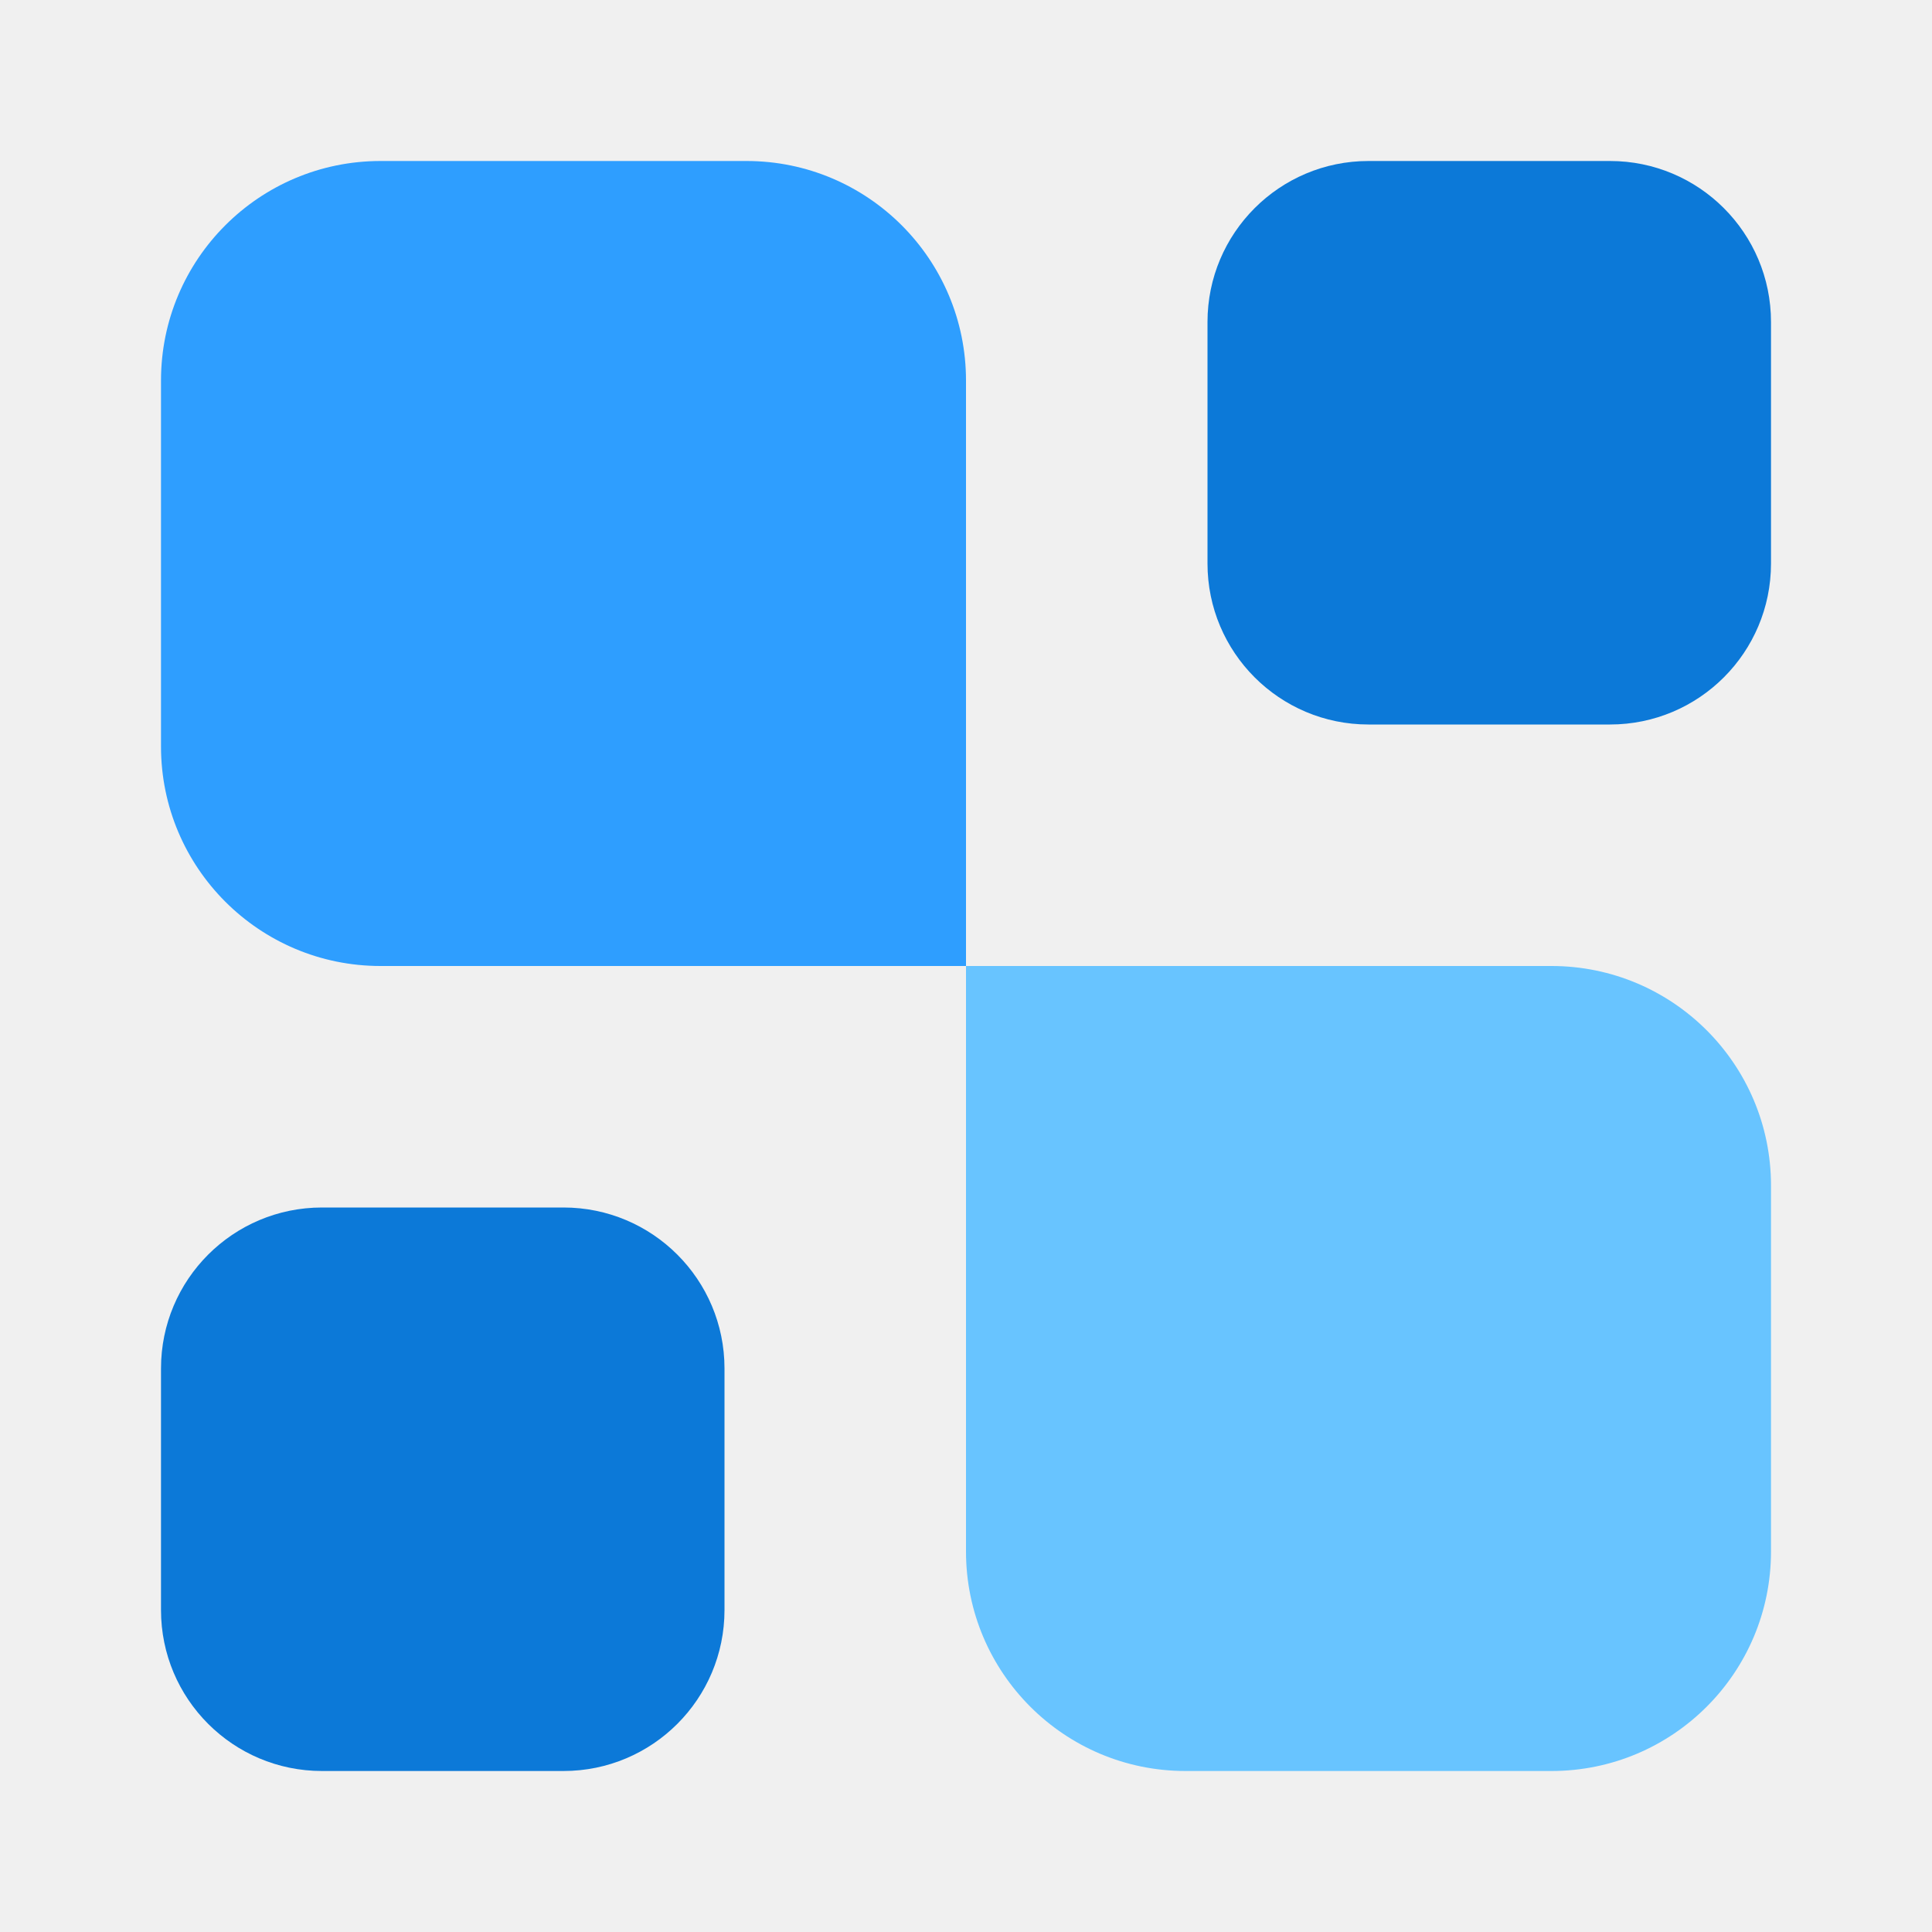
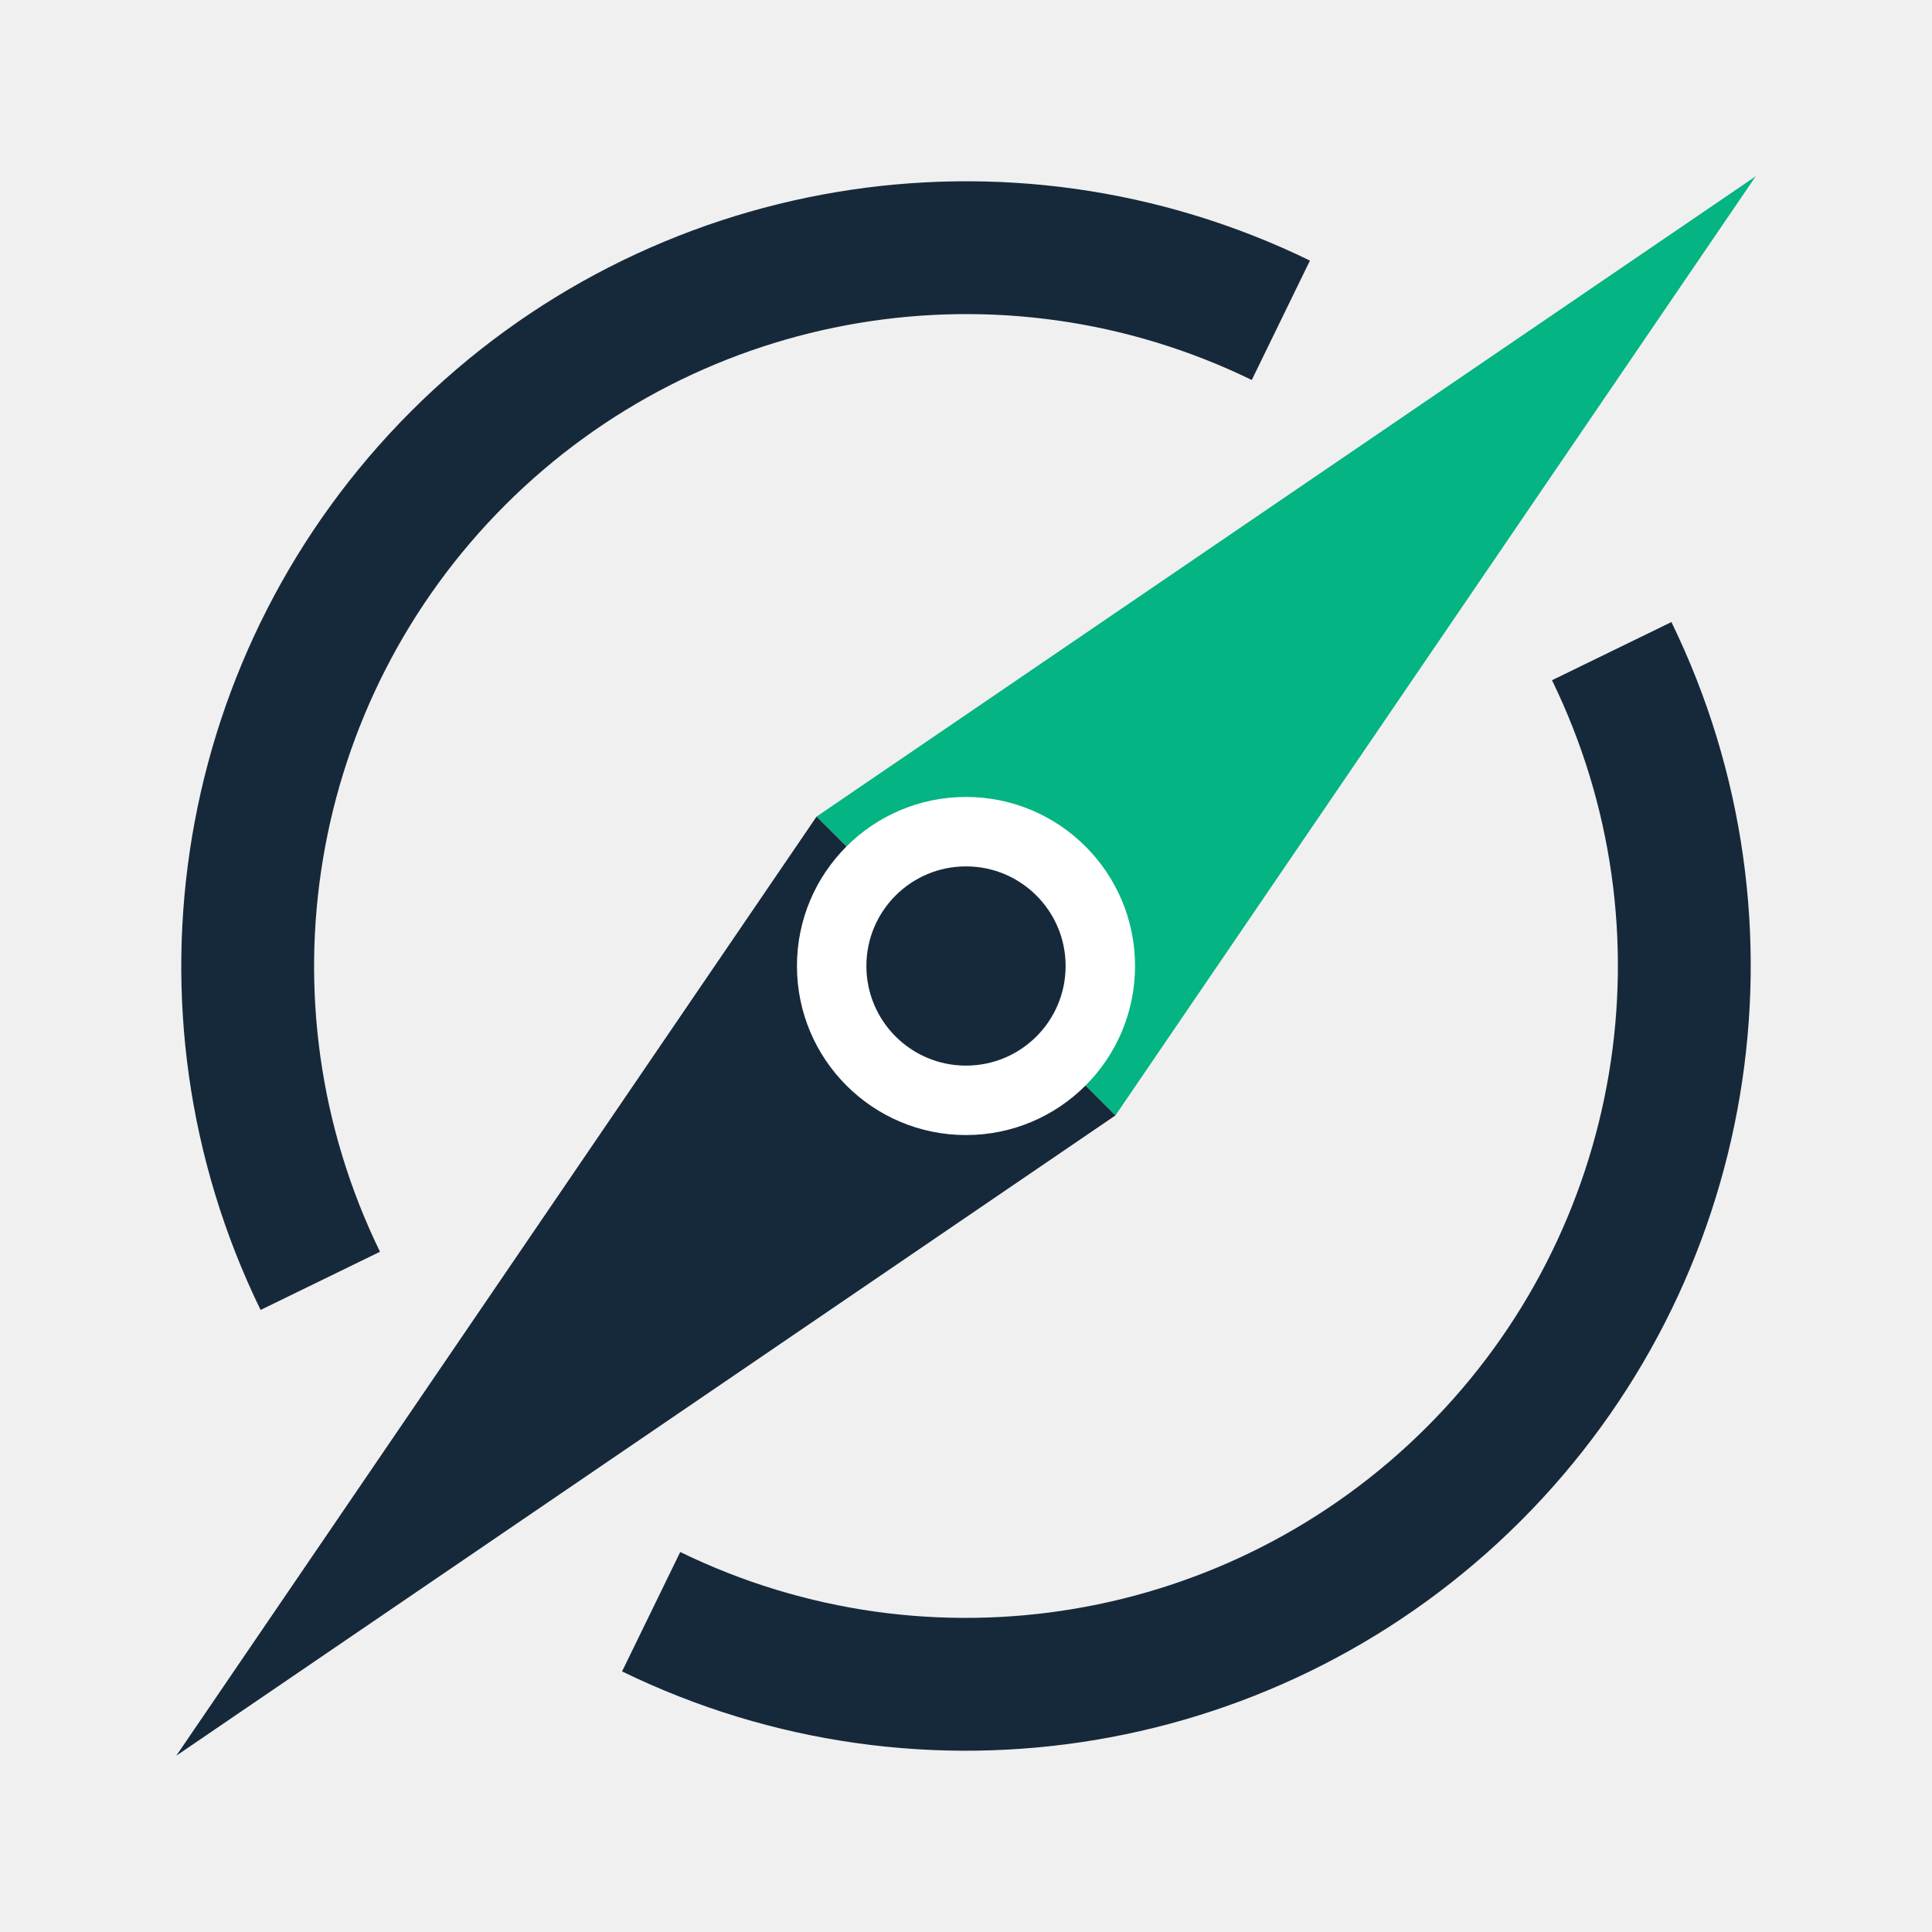
- <svg xmlns="http://www.w3.org/2000/svg" width="24" height="24" viewBox="0 0 24 24" fill="none">
-   <path d="M22 19.273C22 20.779 20.779 22 19.273 22H14.727C13.221 22 12 20.779 12 19.273V12H19.273C20.779 12 22 13.221 22 14.727V19.273Z" fill="#68C4FF" />
-   <path d="M20 2C21.105 2 22 2.895 22 4V7C22 8.105 21.105 9 20 9H17C15.895 9 15 8.105 15 7V4C15 2.895 15.895 2 17 2H20Z" fill="#0C79D8" />
-   <path d="M7 15C8.105 15 9 15.895 9 17V20C9 21.105 8.105 22 7 22H4C2.895 22 2 21.105 2 20V17C2 15.895 2.895 15 4 15H7Z" fill="#0C79D8" />
-   <path d="M12 12H4.727C3.221 12 2 10.779 2 9.273V4.727C2 3.221 3.221 2 4.727 2H9.273C10.779 2 12 3.221 12 4.727V12Z" fill="#2E9EFF" />
+ <svg xmlns="http://www.w3.org/2000/svg" viewBox="0 0 64 64" width="64" height="64" role="img" aria-label="Scout">
+   <path d="M53.39 21.57A23.8 23.8 0 0 1 21.57 53.39M10.61 42.43A23.8 23.8 0 0 1 42.43 10.61" fill="none" stroke="#16293a" stroke-width="4.4" />
+   <path d="M58.16 5.84L27.05 27.05L36.95 36.95Z" fill="#04b482" />
+   <path d="M5.84 58.16L36.95 36.95L27.05 27.05Z" fill="#16293a" />
+   <circle cx="32" cy="32" r="5.6" fill="#fff" />
+   <circle cx="32" cy="32" r="3.3" fill="#16293a" />
</svg>
